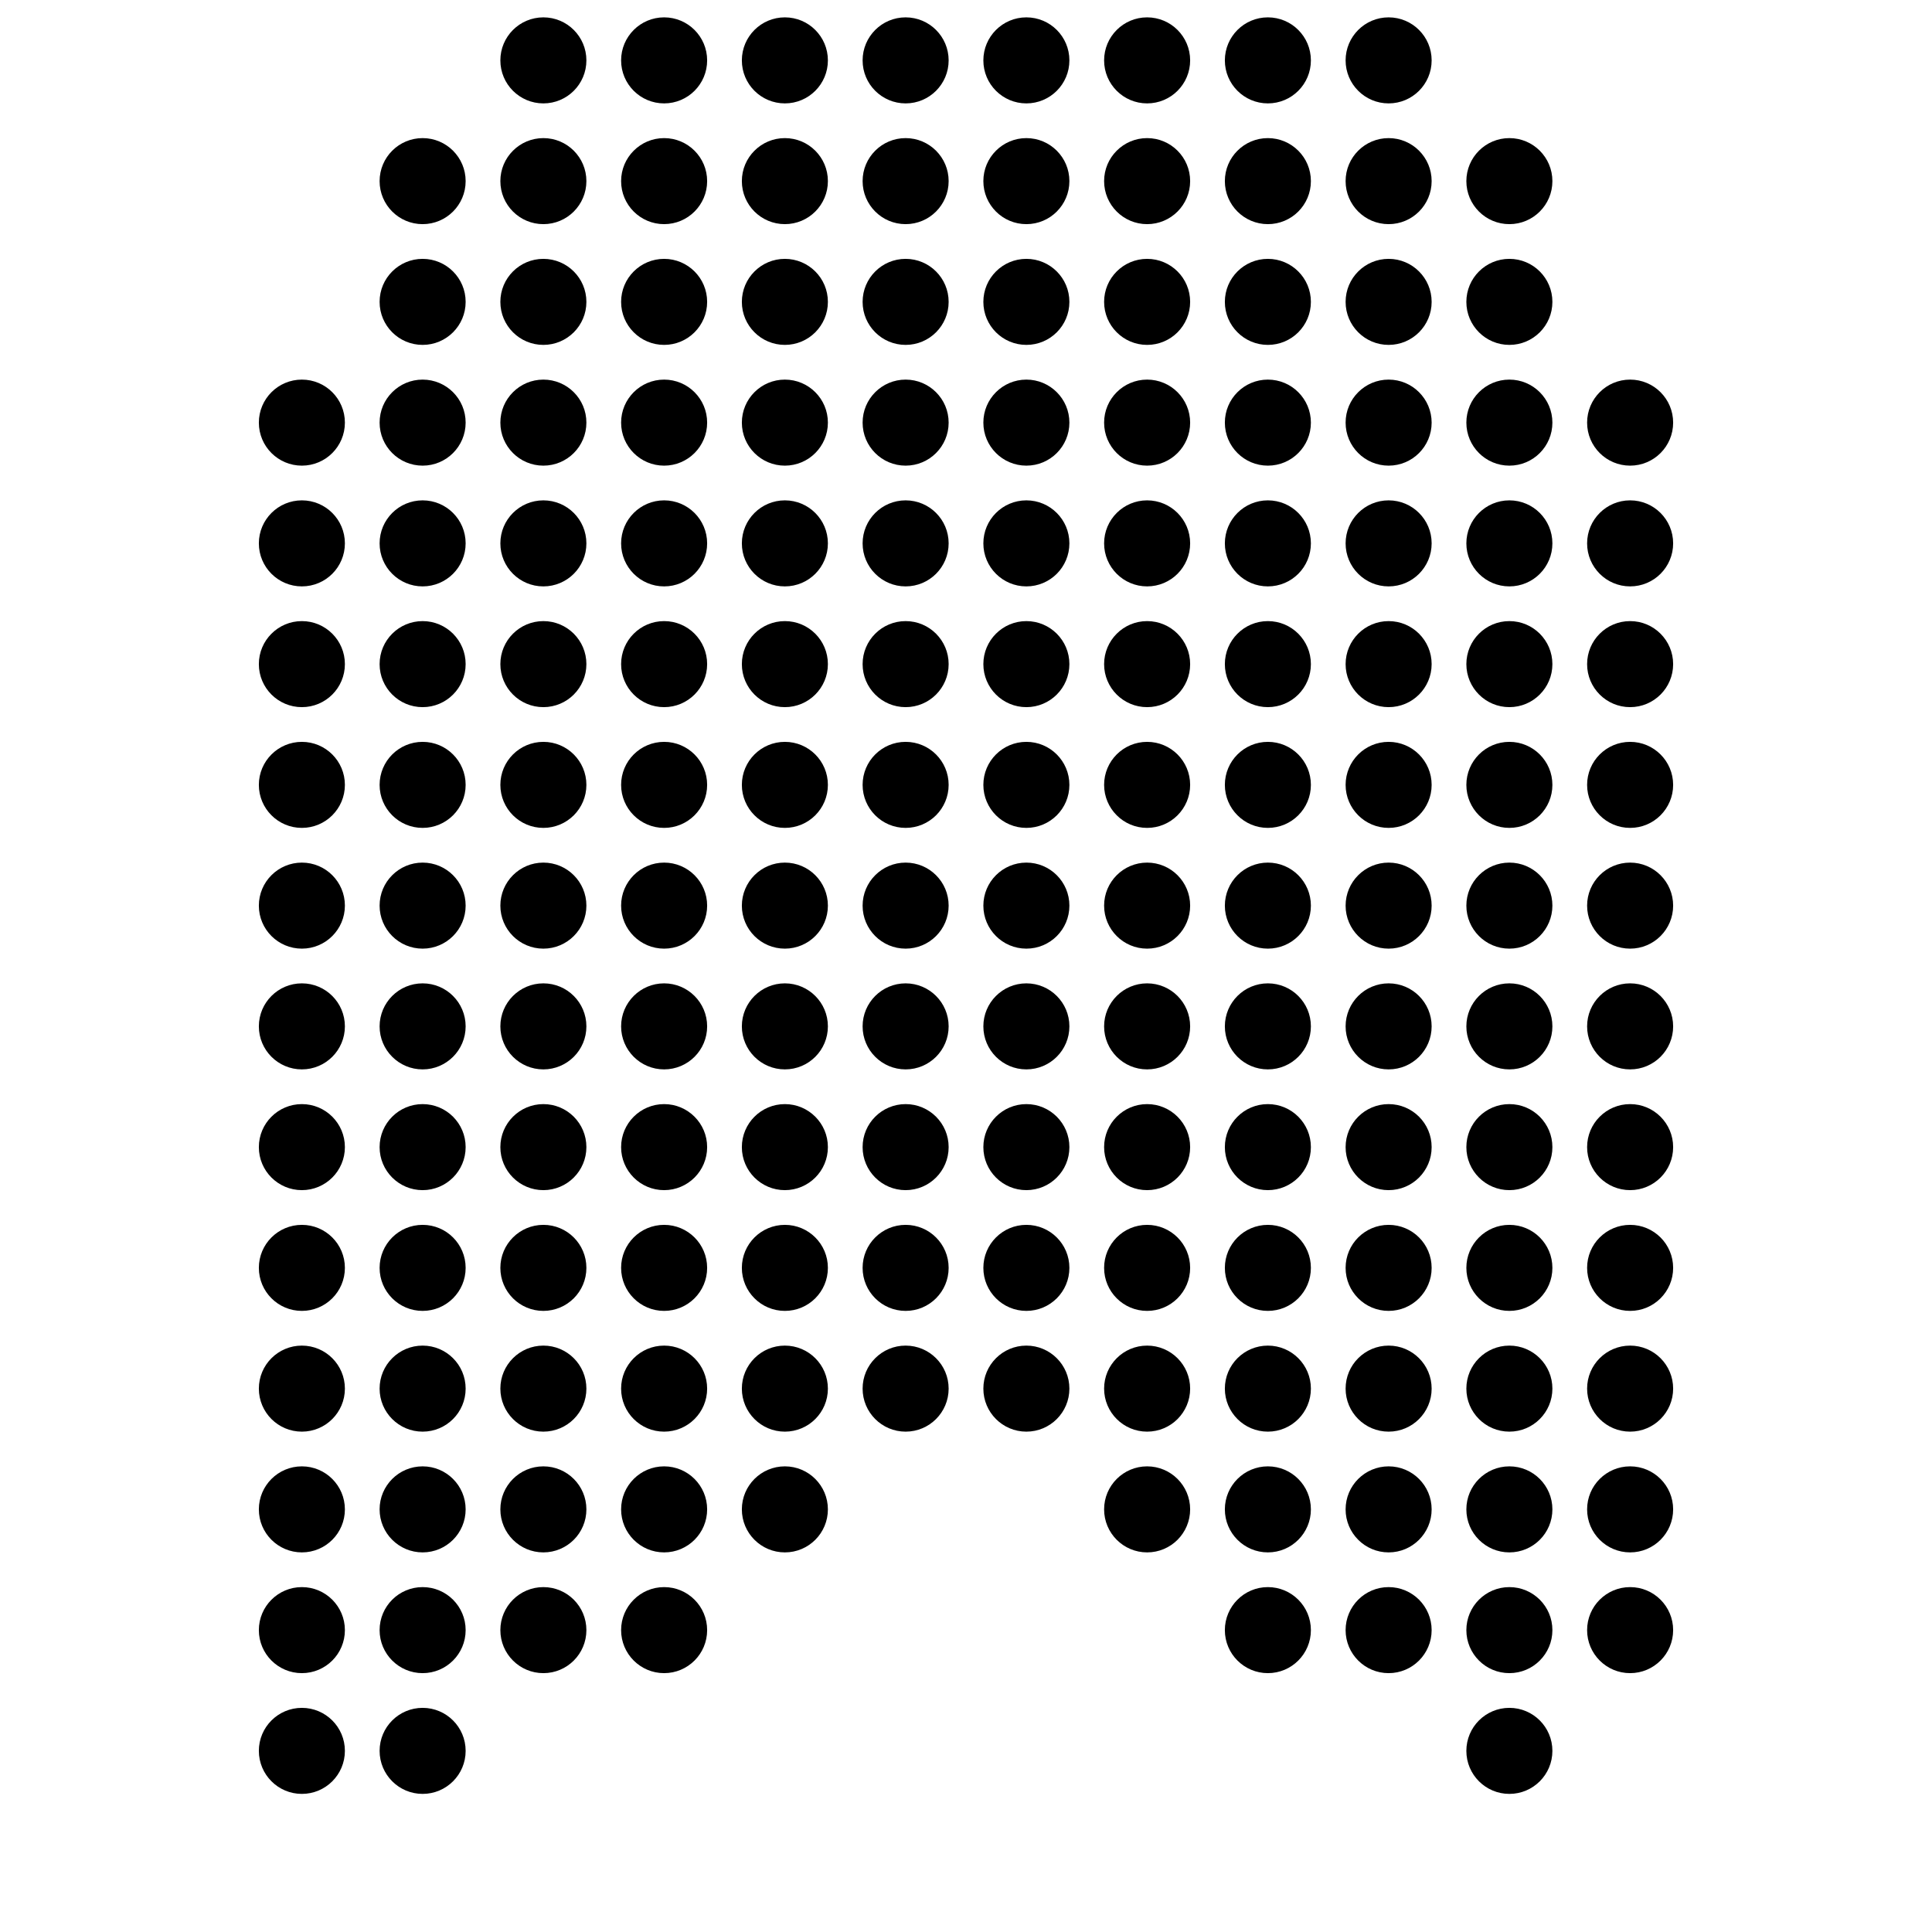
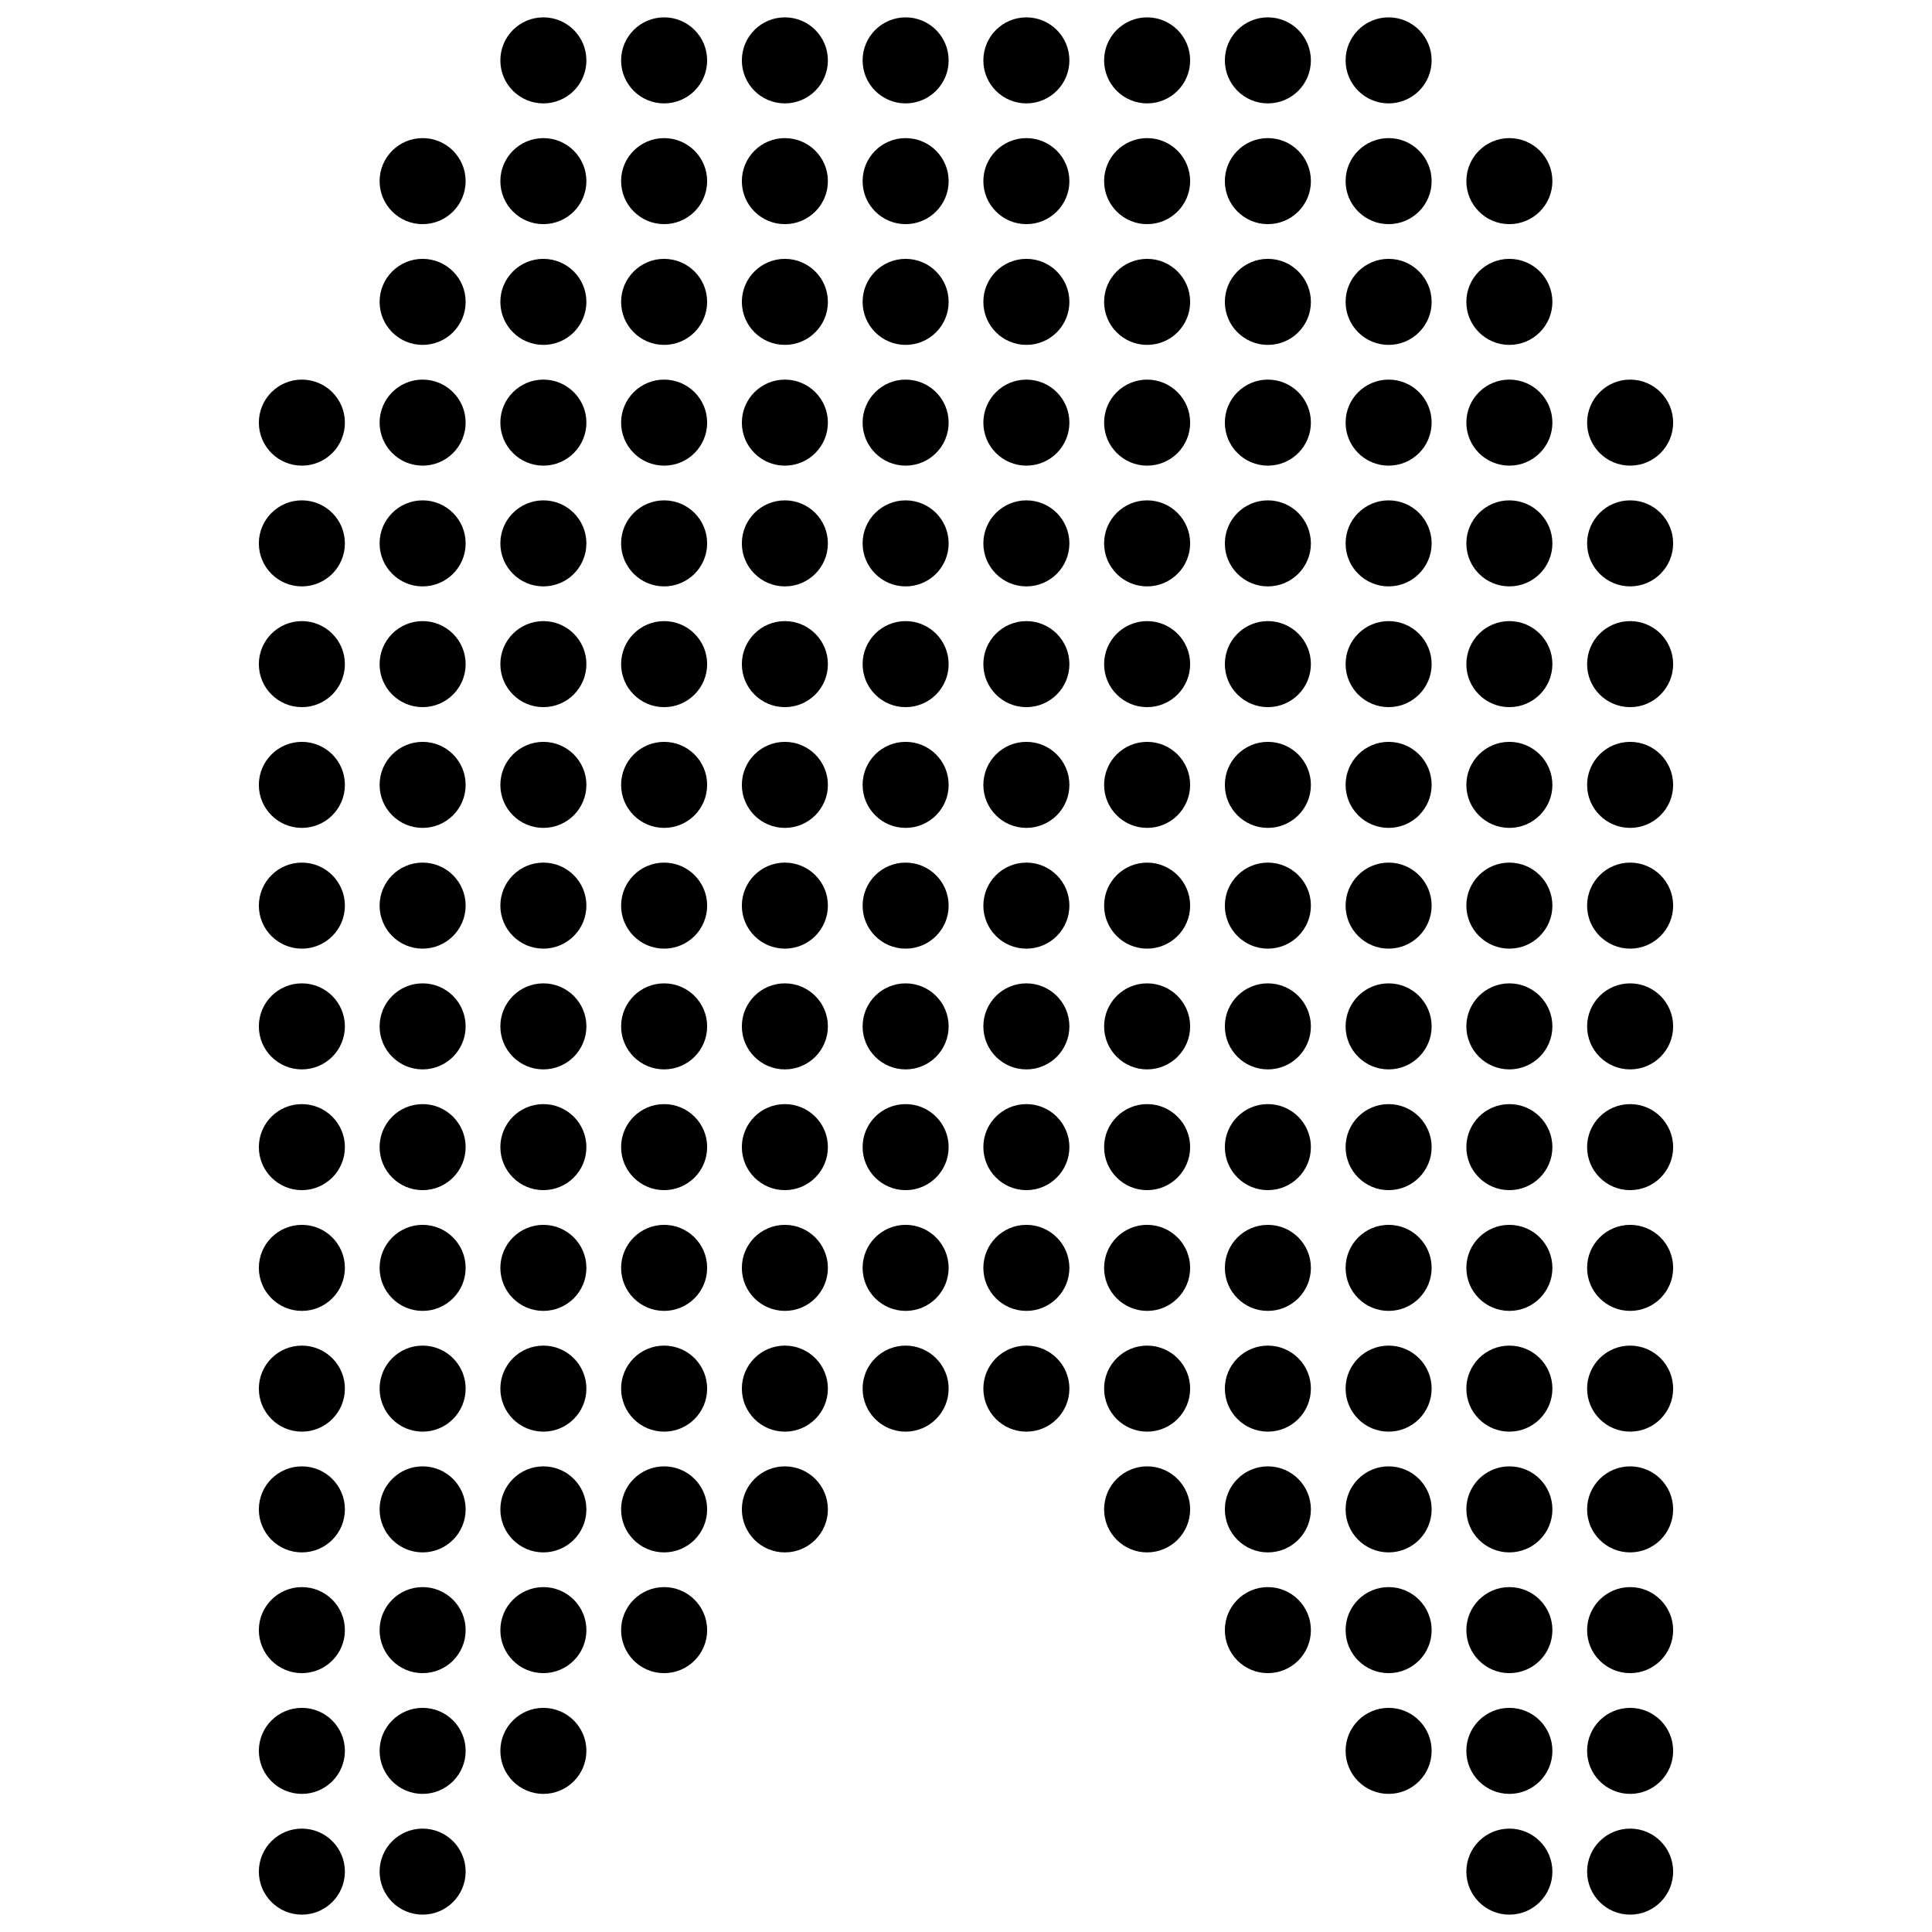
<svg xmlns="http://www.w3.org/2000/svg" viewBox="0 0 512 512">
-   <path d="M132.6 16a11.4 11.4 0 1 0 22.8 0 11.4 11.4 0 1 0-22.8 0zm32 0a11.4 11.4 0 1 0 22.8 0 11.4 11.4 0 1 0-22.8 0zm32 0a11.4 11.4 0 1 0 22.8 0 11.4 11.4 0 1 0-22.8 0zm32 0a11.4 11.4 0 1 0 22.8 0 11.4 11.4 0 1 0-22.8 0zm32 0a11.4 11.4 0 1 0 22.8 0 11.4 11.4 0 1 0-22.8 0zm32 0a11.4 11.4 0 1 0 22.8 0 11.4 11.4 0 1 0-22.8 0zm32 0a11.4 11.4 0 1 0 22.8 0 11.4 11.4 0 1 0-22.8 0zm32 0a11.4 11.4 0 1 0 22.8 0 11.4 11.4 0 1 0-22.8 0zm-256 32a11.4 11.4 0 1 0 22.8 0 11.4 11.4 0 1 0-22.8 0zm32 0a11.4 11.4 0 1 0 22.8 0 11.4 11.4 0 1 0-22.8 0zm32 0a11.4 11.4 0 1 0 22.8 0 11.4 11.4 0 1 0-22.8 0zm32 0a11.4 11.4 0 1 0 22.8 0 11.4 11.4 0 1 0-22.8 0zm32 0a11.4 11.4 0 1 0 22.8 0 11.4 11.4 0 1 0-22.8 0zm32 0a11.4 11.4 0 1 0 22.8 0 11.4 11.4 0 1 0-22.8 0zm32 0a11.4 11.4 0 1 0 22.8 0 11.4 11.4 0 1 0-22.8 0zm32 0a11.4 11.4 0 1 0 22.8 0 11.4 11.4 0 1 0-22.8 0zm32 0a11.4 11.4 0 1 0 22.8 0 11.4 11.4 0 1 0-22.8 0zm32 0a11.4 11.4 0 1 0 22.8 0 11.4 11.4 0 1 0-22.8 0zm-288 32a11.4 11.4 0 1 0 22.8 0 11.4 11.4 0 1 0-22.8 0zm32 0a11.4 11.4 0 1 0 22.8 0 11.4 11.4 0 1 0-22.8 0zm32 0a11.4 11.4 0 1 0 22.8 0 11.4 11.4 0 1 0-22.8 0zm32 0a11.4 11.4 0 1 0 22.8 0 11.4 11.4 0 1 0-22.8 0zm32 0a11.4 11.4 0 1 0 22.8 0 11.4 11.4 0 1 0-22.8 0zm32 0a11.4 11.4 0 1 0 22.8 0 11.4 11.4 0 1 0-22.8 0zm32 0a11.4 11.4 0 1 0 22.8 0 11.4 11.4 0 1 0-22.8 0zm32 0a11.4 11.4 0 1 0 22.8 0 11.4 11.4 0 1 0-22.8 0zm32 0a11.4 11.4 0 1 0 22.8 0 11.4 11.4 0 1 0-22.8 0zm32 0a11.4 11.4 0 1 0 22.8 0 11.4 11.4 0 1 0-22.8 0zm-320 32a11.4 11.4 0 1 0 22.8 0 11.4 11.4 0 1 0-22.8 0zm32 0a11.4 11.4 0 1 0 22.8 0 11.4 11.4 0 1 0-22.8 0zm32 0a11.4 11.4 0 1 0 22.8 0 11.4 11.4 0 1 0-22.8 0zm32 0a11.4 11.4 0 1 0 22.8 0 11.4 11.4 0 1 0-22.8 0zm32 0a11.4 11.4 0 1 0 22.8 0 11.4 11.4 0 1 0-22.8 0zm32 0a11.4 11.4 0 1 0 22.8 0 11.4 11.4 0 1 0-22.8 0zm32 0a11.4 11.4 0 1 0 22.8 0 11.4 11.4 0 1 0-22.8 0zm32 0a11.4 11.4 0 1 0 22.8 0 11.4 11.4 0 1 0-22.8 0zm32 0a11.4 11.4 0 1 0 22.8 0 11.4 11.4 0 1 0-22.8 0zm32 0a11.4 11.4 0 1 0 22.8 0 11.4 11.4 0 1 0-22.8 0zm32 0a11.4 11.4 0 1 0 22.8 0 11.4 11.4 0 1 0-22.8 0zm32 0a11.4 11.4 0 1 0 22.8 0 11.4 11.4 0 1 0-22.8 0zm-352 32a11.4 11.4 0 1 0 22.8 0 11.4 11.4 0 1 0-22.8 0zm32 0a11.4 11.4 0 1 0 22.8 0 11.4 11.4 0 1 0-22.8 0zm32 0a11.4 11.4 0 1 0 22.8 0 11.4 11.4 0 1 0-22.8 0zm32 0a11.4 11.4 0 1 0 22.8 0 11.4 11.4 0 1 0-22.8 0zm32 0a11.4 11.4 0 1 0 22.8 0 11.4 11.4 0 1 0-22.8 0zm32 0a11.4 11.4 0 1 0 22.8 0 11.4 11.4 0 1 0-22.8 0zm32 0a11.4 11.4 0 1 0 22.8 0 11.4 11.4 0 1 0-22.8 0zm32 0a11.4 11.4 0 1 0 22.8 0 11.4 11.4 0 1 0-22.8 0zm32 0a11.4 11.4 0 1 0 22.8 0 11.4 11.4 0 1 0-22.8 0zm32 0a11.4 11.4 0 1 0 22.8 0 11.4 11.4 0 1 0-22.8 0zm32 0a11.4 11.4 0 1 0 22.8 0 11.4 11.4 0 1 0-22.8 0zm32 0a11.4 11.4 0 1 0 22.8 0 11.4 11.4 0 1 0-22.8 0zm-352 32a11.4 11.4 0 1 0 22.8 0 11.4 11.4 0 1 0-22.8 0zm32 0a11.4 11.4 0 1 0 22.8 0 11.4 11.4 0 1 0-22.8 0zm32 0a11.4 11.4 0 1 0 22.8 0 11.4 11.4 0 1 0-22.8 0zm32 0a11.4 11.4 0 1 0 22.8 0 11.4 11.4 0 1 0-22.8 0zm32 0a11.4 11.4 0 1 0 22.8 0 11.4 11.4 0 1 0-22.8 0zm32 0a11.4 11.4 0 1 0 22.8 0 11.4 11.4 0 1 0-22.8 0zm32 0a11.4 11.4 0 1 0 22.8 0 11.4 11.4 0 1 0-22.8 0zm32 0a11.4 11.4 0 1 0 22.8 0 11.4 11.4 0 1 0-22.8 0zm32 0a11.4 11.4 0 1 0 22.8 0 11.4 11.4 0 1 0-22.8 0zm32 0a11.4 11.4 0 1 0 22.8 0 11.4 11.4 0 1 0-22.8 0zm32 0a11.4 11.4 0 1 0 22.8 0 11.4 11.4 0 1 0-22.8 0zm32 0a11.4 11.4 0 1 0 22.8 0 11.4 11.4 0 1 0-22.8 0zm-352 32a11.4 11.4 0 1 0 22.8 0 11.4 11.4 0 1 0-22.8 0zm32 0a11.4 11.4 0 1 0 22.8 0 11.4 11.4 0 1 0-22.8 0zm32 0a11.4 11.4 0 1 0 22.8 0 11.4 11.4 0 1 0-22.8 0zm32 0a11.4 11.4 0 1 0 22.8 0 11.4 11.4 0 1 0-22.8 0zm32 0a11.4 11.4 0 1 0 22.8 0 11.4 11.4 0 1 0-22.8 0zm32 0a11.4 11.4 0 1 0 22.8 0 11.4 11.4 0 1 0-22.8 0zm32 0a11.4 11.4 0 1 0 22.8 0 11.4 11.4 0 1 0-22.8 0zm32 0a11.4 11.4 0 1 0 22.8 0 11.4 11.4 0 1 0-22.8 0zm32 0a11.4 11.4 0 1 0 22.8 0 11.4 11.4 0 1 0-22.8 0zm32 0a11.4 11.4 0 1 0 22.8 0 11.4 11.4 0 1 0-22.8 0zm32 0a11.4 11.4 0 1 0 22.8 0 11.4 11.4 0 1 0-22.8 0zm32 0a11.4 11.4 0 1 0 22.8 0 11.4 11.4 0 1 0-22.8 0zm-352 32a11.4 11.4 0 1 0 22.8 0 11.4 11.4 0 1 0-22.8 0zm32 0a11.4 11.4 0 1 0 22.8 0 11.4 11.4 0 1 0-22.8 0zm32 0a11.4 11.4 0 1 0 22.8 0 11.4 11.4 0 1 0-22.8 0zm32 0a11.4 11.4 0 1 0 22.8 0 11.4 11.4 0 1 0-22.8 0zm32 0a11.4 11.4 0 1 0 22.8 0 11.4 11.4 0 1 0-22.8 0zm32 0a11.4 11.4 0 1 0 22.8 0 11.4 11.4 0 1 0-22.8 0zm32 0a11.4 11.4 0 1 0 22.8 0 11.4 11.4 0 1 0-22.8 0zm32 0a11.4 11.4 0 1 0 22.8 0 11.4 11.4 0 1 0-22.8 0zm32 0a11.4 11.4 0 1 0 22.8 0 11.4 11.4 0 1 0-22.8 0zm32 0a11.4 11.4 0 1 0 22.8 0 11.4 11.4 0 1 0-22.8 0zm32 0a11.4 11.4 0 1 0 22.8 0 11.4 11.4 0 1 0-22.8 0zm32 0a11.4 11.4 0 1 0 22.8 0 11.4 11.4 0 1 0-22.8 0zm-352 32a11.4 11.4 0 1 0 22.8 0 11.4 11.4 0 1 0-22.8 0zm32 0a11.4 11.4 0 1 0 22.8 0 11.4 11.4 0 1 0-22.8 0zm32 0a11.4 11.4 0 1 0 22.8 0 11.4 11.4 0 1 0-22.8 0zm32 0a11.4 11.4 0 1 0 22.8 0 11.4 11.4 0 1 0-22.8 0zm32 0a11.4 11.4 0 1 0 22.8 0 11.4 11.4 0 1 0-22.8 0zm32 0a11.4 11.4 0 1 0 22.8 0 11.4 11.4 0 1 0-22.8 0zm32 0a11.4 11.4 0 1 0 22.8 0 11.4 11.4 0 1 0-22.8 0zm32 0a11.4 11.4 0 1 0 22.8 0 11.4 11.4 0 1 0-22.8 0zm32 0a11.4 11.4 0 1 0 22.8 0 11.4 11.4 0 1 0-22.8 0zm32 0a11.4 11.4 0 1 0 22.8 0 11.4 11.4 0 1 0-22.8 0zm32 0a11.4 11.4 0 1 0 22.8 0 11.4 11.4 0 1 0-22.8 0zm32 0a11.4 11.4 0 1 0 22.8 0 11.4 11.4 0 1 0-22.8 0zm-352 32a11.4 11.4 0 1 0 22.8 0 11.4 11.4 0 1 0-22.8 0zm32 0a11.4 11.4 0 1 0 22.8 0 11.4 11.4 0 1 0-22.8 0zm32 0a11.4 11.4 0 1 0 22.8 0 11.4 11.4 0 1 0-22.8 0zm32 0a11.4 11.4 0 1 0 22.8 0 11.4 11.4 0 1 0-22.8 0zm32 0a11.4 11.4 0 1 0 22.8 0 11.4 11.4 0 1 0-22.8 0zm32 0a11.4 11.4 0 1 0 22.8 0 11.4 11.4 0 1 0-22.8 0zm32 0a11.4 11.4 0 1 0 22.8 0 11.4 11.4 0 1 0-22.8 0zm32 0a11.4 11.4 0 1 0 22.8 0 11.4 11.4 0 1 0-22.8 0zm32 0a11.4 11.4 0 1 0 22.8 0 11.4 11.4 0 1 0-22.8 0zm32 0a11.4 11.4 0 1 0 22.8 0 11.4 11.4 0 1 0-22.8 0zm32 0a11.4 11.4 0 1 0 22.8 0 11.4 11.4 0 1 0-22.8 0zm32 0a11.4 11.4 0 1 0 22.8 0 11.4 11.4 0 1 0-22.8 0zm-352 32a11.4 11.4 0 1 0 22.8 0 11.4 11.4 0 1 0-22.8 0zm32 0a11.4 11.4 0 1 0 22.8 0 11.4 11.4 0 1 0-22.8 0zm32 0a11.4 11.4 0 1 0 22.8 0 11.4 11.4 0 1 0-22.8 0zm32 0a11.4 11.4 0 1 0 22.8 0 11.4 11.4 0 1 0-22.8 0zm32 0a11.4 11.4 0 1 0 22.8 0 11.4 11.4 0 1 0-22.8 0zm32 0a11.4 11.4 0 1 0 22.8 0 11.4 11.4 0 1 0-22.8 0zm32 0a11.4 11.4 0 1 0 22.8 0 11.4 11.4 0 1 0-22.8 0zm32 0a11.4 11.4 0 1 0 22.8 0 11.4 11.4 0 1 0-22.8 0zm32 0a11.4 11.4 0 1 0 22.8 0 11.4 11.4 0 1 0-22.8 0zm32 0a11.4 11.4 0 1 0 22.8 0 11.4 11.4 0 1 0-22.8 0zm32 0a11.4 11.4 0 1 0 22.8 0 11.4 11.4 0 1 0-22.8 0zm32 0a11.4 11.4 0 1 0 22.8 0 11.4 11.4 0 1 0-22.8 0zm-352 32a11.4 11.4 0 1 0 22.8 0 11.4 11.4 0 1 0-22.8 0zm32 0a11.4 11.4 0 1 0 22.8 0 11.4 11.4 0 1 0-22.8 0zm32 0a11.4 11.4 0 1 0 22.8 0 11.4 11.4 0 1 0-22.8 0zm32 0a11.4 11.4 0 1 0 22.8 0 11.4 11.4 0 1 0-22.8 0zm32 0a11.4 11.4 0 1 0 22.8 0 11.4 11.4 0 1 0-22.8 0zm32 0a11.4 11.4 0 1 0 22.8 0 11.4 11.4 0 1 0-22.8 0zm32 0a11.4 11.4 0 1 0 22.8 0 11.4 11.4 0 1 0-22.8 0zm32 0a11.4 11.4 0 1 0 22.8 0 11.4 11.4 0 1 0-22.8 0zm32 0a11.4 11.4 0 1 0 22.8 0 11.4 11.4 0 1 0-22.8 0zm32 0a11.4 11.4 0 1 0 22.8 0 11.4 11.4 0 1 0-22.8 0zm32 0a11.4 11.4 0 1 0 22.8 0 11.4 11.4 0 1 0-22.8 0zm32 0a11.4 11.4 0 1 0 22.8 0 11.4 11.4 0 1 0-22.8 0zm-352 32a11.4 11.4 0 1 0 22.8 0 11.4 11.4 0 1 0-22.8 0zm32 0a11.4 11.4 0 1 0 22.8 0 11.4 11.4 0 1 0-22.8 0zm32 0a11.4 11.4 0 1 0 22.8 0 11.4 11.4 0 1 0-22.8 0zm32 0a11.4 11.4 0 1 0 22.8 0 11.4 11.4 0 1 0-22.8 0zm32 0a11.4 11.4 0 1 0 22.8 0 11.4 11.4 0 1 0-22.8 0zm96 0a11.4 11.4 0 1 0 22.8 0 11.4 11.4 0 1 0-22.8 0zm32 0a11.4 11.4 0 1 0 22.8 0 11.4 11.4 0 1 0-22.8 0zm32 0a11.4 11.4 0 1 0 22.8 0 11.4 11.4 0 1 0-22.8 0zm32 0a11.4 11.4 0 1 0 22.8 0 11.4 11.4 0 1 0-22.8 0zm32 0a11.4 11.4 0 1 0 22.8 0 11.4 11.4 0 1 0-22.8 0zm-352 32a11.4 11.4 0 1 0 22.8 0 11.4 11.4 0 1 0-22.8 0zm32 0a11.4 11.4 0 1 0 22.8 0 11.4 11.4 0 1 0-22.8 0zm32 0a11.4 11.4 0 1 0 22.8 0 11.4 11.4 0 1 0-22.8 0zm32 0a11.4 11.4 0 1 0 22.8 0 11.4 11.4 0 1 0-22.8 0zm160 0a11.4 11.4 0 1 0 22.8 0 11.4 11.4 0 1 0-22.8 0zm32 0a11.4 11.4 0 1 0 22.8 0 11.4 11.4 0 1 0-22.8 0zm32 0a11.4 11.4 0 1 0 22.8 0 11.4 11.4 0 1 0-22.8 0zm32 0a11.4 11.4 0 1 0 22.8 0 11.4 11.4 0 1 0-22.8 0zm-352 32a11.4 11.4 0 1 0 22.8 0 11.4 11.4 0 1 0-22.8 0zm32 0a11.4 11.4 0 1 0 22.8 0 11.4 11.4 0 1 0-22.8 0zm288 0a11.4 11.4 0 1 0 22.8 0 11.4 11.4 0 1 0-22.8 0z" />
+   <path d="M132.6 16a11.4 11.4 0 1 0 22.8 0 11.4 11.4 0 1 0-22.8 0m32 0a11.4 11.4 0 1 0 22.8 0 11.4 11.4 0 1 0-22.8 0m32 0a11.4 11.4 0 1 0 22.8 0 11.4 11.4 0 1 0-22.8 0m32 0a11.4 11.4 0 1 0 22.8 0 11.4 11.4 0 1 0-22.8 0m32 0a11.4 11.4 0 1 0 22.8 0 11.4 11.4 0 1 0-22.8 0m32 0a11.4 11.4 0 1 0 22.8 0 11.4 11.4 0 1 0-22.8 0m32 0a11.4 11.4 0 1 0 22.8 0 11.4 11.4 0 1 0-22.8 0m32 0a11.4 11.4 0 1 0 22.8 0 11.4 11.4 0 1 0-22.8 0m-256 32a11.4 11.4 0 1 0 22.8 0 11.4 11.4 0 1 0-22.8 0m32 0a11.4 11.4 0 1 0 22.8 0 11.4 11.4 0 1 0-22.8 0m32 0a11.4 11.4 0 1 0 22.8 0 11.4 11.4 0 1 0-22.8 0m32 0a11.4 11.4 0 1 0 22.8 0 11.4 11.4 0 1 0-22.8 0m32 0a11.4 11.4 0 1 0 22.8 0 11.4 11.4 0 1 0-22.8 0m32 0a11.4 11.4 0 1 0 22.8 0 11.4 11.4 0 1 0-22.8 0m32 0a11.4 11.4 0 1 0 22.8 0 11.4 11.4 0 1 0-22.8 0m32 0a11.4 11.4 0 1 0 22.8 0 11.4 11.4 0 1 0-22.8 0m32 0a11.4 11.4 0 1 0 22.8 0 11.4 11.4 0 1 0-22.8 0m32 0a11.4 11.4 0 1 0 22.8 0 11.4 11.4 0 1 0-22.8 0m-288 32a11.4 11.4 0 1 0 22.8 0 11.4 11.4 0 1 0-22.8 0m32 0a11.4 11.4 0 1 0 22.8 0 11.4 11.4 0 1 0-22.8 0m32 0a11.4 11.4 0 1 0 22.8 0 11.4 11.4 0 1 0-22.8 0m32 0a11.4 11.4 0 1 0 22.8 0 11.4 11.4 0 1 0-22.8 0m32 0a11.4 11.4 0 1 0 22.8 0 11.4 11.4 0 1 0-22.8 0m32 0a11.4 11.4 0 1 0 22.8 0 11.4 11.4 0 1 0-22.8 0m32 0a11.4 11.4 0 1 0 22.8 0 11.4 11.4 0 1 0-22.8 0m32 0a11.4 11.4 0 1 0 22.8 0 11.4 11.4 0 1 0-22.8 0m32 0a11.4 11.4 0 1 0 22.8 0 11.4 11.4 0 1 0-22.8 0m32 0a11.4 11.4 0 1 0 22.8 0 11.4 11.4 0 1 0-22.8 0m-320 32a11.4 11.4 0 1 0 22.8 0 11.4 11.4 0 1 0-22.8 0m32 0a11.4 11.4 0 1 0 22.8 0 11.4 11.4 0 1 0-22.8 0m32 0a11.4 11.4 0 1 0 22.8 0 11.4 11.4 0 1 0-22.8 0m32 0a11.4 11.4 0 1 0 22.8 0 11.4 11.4 0 1 0-22.8 0m32 0a11.4 11.4 0 1 0 22.8 0 11.4 11.4 0 1 0-22.8 0m32 0a11.4 11.4 0 1 0 22.8 0 11.4 11.4 0 1 0-22.8 0m32 0a11.4 11.4 0 1 0 22.8 0 11.4 11.4 0 1 0-22.8 0m32 0a11.4 11.4 0 1 0 22.8 0 11.4 11.4 0 1 0-22.8 0m32 0a11.4 11.4 0 1 0 22.8 0 11.4 11.4 0 1 0-22.8 0m32 0a11.4 11.4 0 1 0 22.8 0 11.4 11.4 0 1 0-22.8 0m32 0a11.4 11.4 0 1 0 22.8 0 11.4 11.4 0 1 0-22.8 0m32 0a11.4 11.4 0 1 0 22.8 0 11.4 11.4 0 1 0-22.8 0m-352 32a11.4 11.4 0 1 0 22.8 0 11.4 11.4 0 1 0-22.8 0m32 0a11.4 11.4 0 1 0 22.8 0 11.4 11.4 0 1 0-22.8 0m32 0a11.4 11.4 0 1 0 22.8 0 11.4 11.4 0 1 0-22.8 0m32 0a11.4 11.4 0 1 0 22.8 0 11.4 11.4 0 1 0-22.8 0m32 0a11.4 11.4 0 1 0 22.8 0 11.4 11.4 0 1 0-22.8 0m32 0a11.4 11.4 0 1 0 22.8 0 11.4 11.4 0 1 0-22.8 0m32 0a11.4 11.4 0 1 0 22.8 0 11.4 11.4 0 1 0-22.8 0m32 0a11.4 11.4 0 1 0 22.8 0 11.4 11.4 0 1 0-22.8 0m32 0a11.4 11.4 0 1 0 22.8 0 11.4 11.4 0 1 0-22.8 0m32 0a11.4 11.4 0 1 0 22.8 0 11.4 11.4 0 1 0-22.8 0m32 0a11.4 11.4 0 1 0 22.8 0 11.4 11.4 0 1 0-22.8 0m32 0a11.4 11.4 0 1 0 22.8 0 11.4 11.4 0 1 0-22.8 0m-352 32a11.4 11.4 0 1 0 22.8 0 11.4 11.4 0 1 0-22.8 0m32 0a11.4 11.4 0 1 0 22.8 0 11.4 11.4 0 1 0-22.8 0m32 0a11.4 11.4 0 1 0 22.8 0 11.4 11.4 0 1 0-22.8 0m32 0a11.4 11.4 0 1 0 22.8 0 11.4 11.4 0 1 0-22.8 0m32 0a11.4 11.4 0 1 0 22.8 0 11.4 11.4 0 1 0-22.8 0m32 0a11.4 11.4 0 1 0 22.8 0 11.4 11.4 0 1 0-22.8 0m32 0a11.4 11.4 0 1 0 22.8 0 11.4 11.4 0 1 0-22.8 0m32 0a11.4 11.4 0 1 0 22.8 0 11.4 11.4 0 1 0-22.8 0m32 0a11.4 11.4 0 1 0 22.8 0 11.4 11.4 0 1 0-22.8 0m32 0a11.4 11.4 0 1 0 22.8 0 11.4 11.4 0 1 0-22.8 0m32 0a11.4 11.4 0 1 0 22.8 0 11.4 11.4 0 1 0-22.8 0m32 0a11.4 11.4 0 1 0 22.8 0 11.4 11.4 0 1 0-22.8 0m-352 32a11.4 11.4 0 1 0 22.8 0 11.4 11.4 0 1 0-22.8 0m32 0a11.4 11.4 0 1 0 22.8 0 11.4 11.4 0 1 0-22.8 0m32 0a11.4 11.4 0 1 0 22.8 0 11.4 11.4 0 1 0-22.8 0m32 0a11.4 11.4 0 1 0 22.8 0 11.4 11.4 0 1 0-22.8 0m32 0a11.4 11.4 0 1 0 22.8 0 11.4 11.4 0 1 0-22.8 0m32 0a11.4 11.4 0 1 0 22.8 0 11.4 11.4 0 1 0-22.8 0m32 0a11.4 11.4 0 1 0 22.8 0 11.4 11.4 0 1 0-22.8 0m32 0a11.4 11.4 0 1 0 22.8 0 11.4 11.4 0 1 0-22.8 0m32 0a11.4 11.4 0 1 0 22.8 0 11.4 11.4 0 1 0-22.8 0m32 0a11.4 11.4 0 1 0 22.8 0 11.4 11.4 0 1 0-22.8 0m32 0a11.4 11.4 0 1 0 22.8 0 11.4 11.4 0 1 0-22.8 0m32 0a11.4 11.4 0 1 0 22.8 0 11.4 11.4 0 1 0-22.8 0m-352 32a11.4 11.4 0 1 0 22.8 0 11.4 11.4 0 1 0-22.8 0m32 0a11.4 11.4 0 1 0 22.8 0 11.4 11.4 0 1 0-22.8 0m32 0a11.4 11.4 0 1 0 22.8 0 11.4 11.4 0 1 0-22.8 0m32 0a11.4 11.4 0 1 0 22.8 0 11.4 11.4 0 1 0-22.8 0m32 0a11.4 11.4 0 1 0 22.8 0 11.4 11.4 0 1 0-22.8 0m32 0a11.4 11.4 0 1 0 22.8 0 11.4 11.4 0 1 0-22.8 0m32 0a11.4 11.4 0 1 0 22.8 0 11.4 11.4 0 1 0-22.8 0m32 0a11.4 11.4 0 1 0 22.8 0 11.4 11.4 0 1 0-22.8 0m32 0a11.4 11.4 0 1 0 22.8 0 11.4 11.4 0 1 0-22.8 0m32 0a11.4 11.4 0 1 0 22.8 0 11.4 11.4 0 1 0-22.8 0m32 0a11.4 11.4 0 1 0 22.8 0 11.4 11.4 0 1 0-22.8 0m32 0a11.4 11.4 0 1 0 22.8 0 11.4 11.4 0 1 0-22.8 0m-352 32a11.4 11.4 0 1 0 22.8 0 11.4 11.4 0 1 0-22.8 0m32 0a11.4 11.4 0 1 0 22.8 0 11.4 11.4 0 1 0-22.8 0m32 0a11.4 11.4 0 1 0 22.8 0 11.4 11.4 0 1 0-22.8 0m32 0a11.4 11.4 0 1 0 22.8 0 11.4 11.4 0 1 0-22.8 0m32 0a11.4 11.4 0 1 0 22.8 0 11.4 11.4 0 1 0-22.8 0m32 0a11.4 11.4 0 1 0 22.8 0 11.4 11.4 0 1 0-22.8 0m32 0a11.4 11.4 0 1 0 22.8 0 11.4 11.4 0 1 0-22.8 0m32 0a11.4 11.4 0 1 0 22.8 0 11.4 11.4 0 1 0-22.8 0m32 0a11.4 11.4 0 1 0 22.8 0 11.4 11.4 0 1 0-22.8 0m32 0a11.4 11.4 0 1 0 22.8 0 11.4 11.4 0 1 0-22.8 0m32 0a11.4 11.4 0 1 0 22.8 0 11.4 11.4 0 1 0-22.8 0m32 0a11.4 11.4 0 1 0 22.8 0 11.4 11.4 0 1 0-22.8 0m-352 32a11.4 11.4 0 1 0 22.8 0 11.4 11.4 0 1 0-22.8 0m32 0a11.4 11.4 0 1 0 22.8 0 11.4 11.4 0 1 0-22.8 0m32 0a11.4 11.4 0 1 0 22.8 0 11.4 11.4 0 1 0-22.8 0m32 0a11.4 11.4 0 1 0 22.8 0 11.4 11.4 0 1 0-22.8 0m32 0a11.4 11.4 0 1 0 22.8 0 11.4 11.4 0 1 0-22.8 0m32 0a11.4 11.4 0 1 0 22.8 0 11.4 11.4 0 1 0-22.8 0m32 0a11.4 11.4 0 1 0 22.8 0 11.4 11.4 0 1 0-22.8 0m32 0a11.4 11.4 0 1 0 22.8 0 11.4 11.4 0 1 0-22.8 0m32 0a11.4 11.4 0 1 0 22.8 0 11.4 11.4 0 1 0-22.8 0m32 0a11.4 11.4 0 1 0 22.8 0 11.4 11.4 0 1 0-22.8 0m32 0a11.4 11.4 0 1 0 22.8 0 11.4 11.4 0 1 0-22.8 0m32 0a11.4 11.4 0 1 0 22.8 0 11.4 11.4 0 1 0-22.8 0m-352 32a11.4 11.4 0 1 0 22.8 0 11.4 11.4 0 1 0-22.8 0m32 0a11.4 11.4 0 1 0 22.8 0 11.4 11.4 0 1 0-22.8 0m32 0a11.4 11.4 0 1 0 22.8 0 11.4 11.4 0 1 0-22.8 0m32 0a11.4 11.4 0 1 0 22.8 0 11.4 11.4 0 1 0-22.8 0m32 0a11.4 11.4 0 1 0 22.8 0 11.4 11.4 0 1 0-22.8 0m32 0a11.4 11.4 0 1 0 22.8 0 11.4 11.4 0 1 0-22.8 0m32 0a11.4 11.4 0 1 0 22.8 0 11.4 11.4 0 1 0-22.8 0m32 0a11.4 11.4 0 1 0 22.8 0 11.4 11.4 0 1 0-22.8 0m32 0a11.4 11.4 0 1 0 22.8 0 11.4 11.4 0 1 0-22.8 0m32 0a11.4 11.4 0 1 0 22.8 0 11.4 11.4 0 1 0-22.8 0m32 0a11.4 11.4 0 1 0 22.8 0 11.4 11.4 0 1 0-22.8 0m32 0a11.4 11.4 0 1 0 22.8 0 11.4 11.4 0 1 0-22.8 0m-352 32a11.4 11.4 0 1 0 22.8 0 11.4 11.4 0 1 0-22.8 0m32 0a11.4 11.4 0 1 0 22.8 0 11.4 11.4 0 1 0-22.8 0m32 0a11.4 11.4 0 1 0 22.8 0 11.4 11.4 0 1 0-22.8 0m32 0a11.4 11.4 0 1 0 22.8 0 11.4 11.4 0 1 0-22.8 0m32 0a11.4 11.4 0 1 0 22.8 0 11.4 11.4 0 1 0-22.8 0m32 0a11.4 11.4 0 1 0 22.8 0 11.4 11.4 0 1 0-22.8 0m32 0a11.4 11.4 0 1 0 22.8 0 11.4 11.4 0 1 0-22.8 0m32 0a11.4 11.4 0 1 0 22.8 0 11.4 11.4 0 1 0-22.8 0m32 0a11.4 11.4 0 1 0 22.8 0 11.4 11.4 0 1 0-22.8 0m32 0a11.4 11.4 0 1 0 22.8 0 11.4 11.4 0 1 0-22.8 0m32 0a11.4 11.4 0 1 0 22.8 0 11.4 11.4 0 1 0-22.8 0m32 0a11.4 11.4 0 1 0 22.8 0 11.4 11.4 0 1 0-22.8 0m-352 32a11.4 11.4 0 1 0 22.8 0 11.4 11.4 0 1 0-22.8 0m32 0a11.4 11.4 0 1 0 22.8 0 11.4 11.4 0 1 0-22.8 0m32 0a11.4 11.4 0 1 0 22.8 0 11.4 11.4 0 1 0-22.8 0m32 0a11.4 11.4 0 1 0 22.8 0 11.4 11.4 0 1 0-22.8 0m32 0a11.4 11.4 0 1 0 22.8 0 11.4 11.4 0 1 0-22.8 0m96 0a11.4 11.4 0 1 0 22.8 0 11.4 11.4 0 1 0-22.8 0m32 0a11.4 11.4 0 1 0 22.8 0 11.4 11.4 0 1 0-22.8 0m32 0a11.4 11.4 0 1 0 22.8 0 11.4 11.4 0 1 0-22.8 0m32 0a11.4 11.4 0 1 0 22.8 0 11.4 11.4 0 1 0-22.8 0m32 0a11.4 11.4 0 1 0 22.8 0 11.4 11.4 0 1 0-22.8 0m-352 32a11.4 11.4 0 1 0 22.8 0 11.4 11.4 0 1 0-22.8 0m32 0a11.4 11.4 0 1 0 22.8 0 11.4 11.4 0 1 0-22.8 0m32 0a11.4 11.4 0 1 0 22.8 0 11.4 11.4 0 1 0-22.8 0m32 0a11.4 11.4 0 1 0 22.8 0 11.4 11.4 0 1 0-22.8 0m160 0a11.4 11.4 0 1 0 22.8 0 11.4 11.4 0 1 0-22.8 0m32 0a11.4 11.4 0 1 0 22.8 0 11.4 11.4 0 1 0-22.8 0m32 0a11.4 11.4 0 1 0 22.8 0 11.4 11.4 0 1 0-22.8 0m32 0a11.4 11.4 0 1 0 22.8 0 11.4 11.4 0 1 0-22.8 0m-352 32a11.4 11.4 0 1 0 22.8 0 11.4 11.4 0 1 0-22.8 0m32 0a11.4 11.4 0 1 0 22.8 0 11.4 11.4 0 1 0-22.8 0m32 0a11.4 11.4 0 1 0 22.8 0 11.4 11.4 0 1 0-22.8 0m224 0a11.4 11.4 0 1 0 22.8 0 11.4 11.4 0 1 0-22.8 0m32 0a11.4 11.4 0 1 0 22.8 0 11.4 11.4 0 1 0-22.8 0m32 0a11.4 11.4 0 1 0 22.8 0 11.4 11.4 0 1 0-22.8 0m-352 32a11.4 11.4 0 1 0 22.8 0 11.4 11.4 0 1 0-22.8 0m32 0a11.4 11.4 0 1 0 22.8 0 11.4 11.4 0 1 0-22.8 0m288 0a11.4 11.4 0 1 0 22.8 0 11.4 11.4 0 1 0-22.8 0m32 0a11.4 11.4 0 1 0 22.8 0 11.4 11.4 0 1 0-22.8 0" />
</svg>
